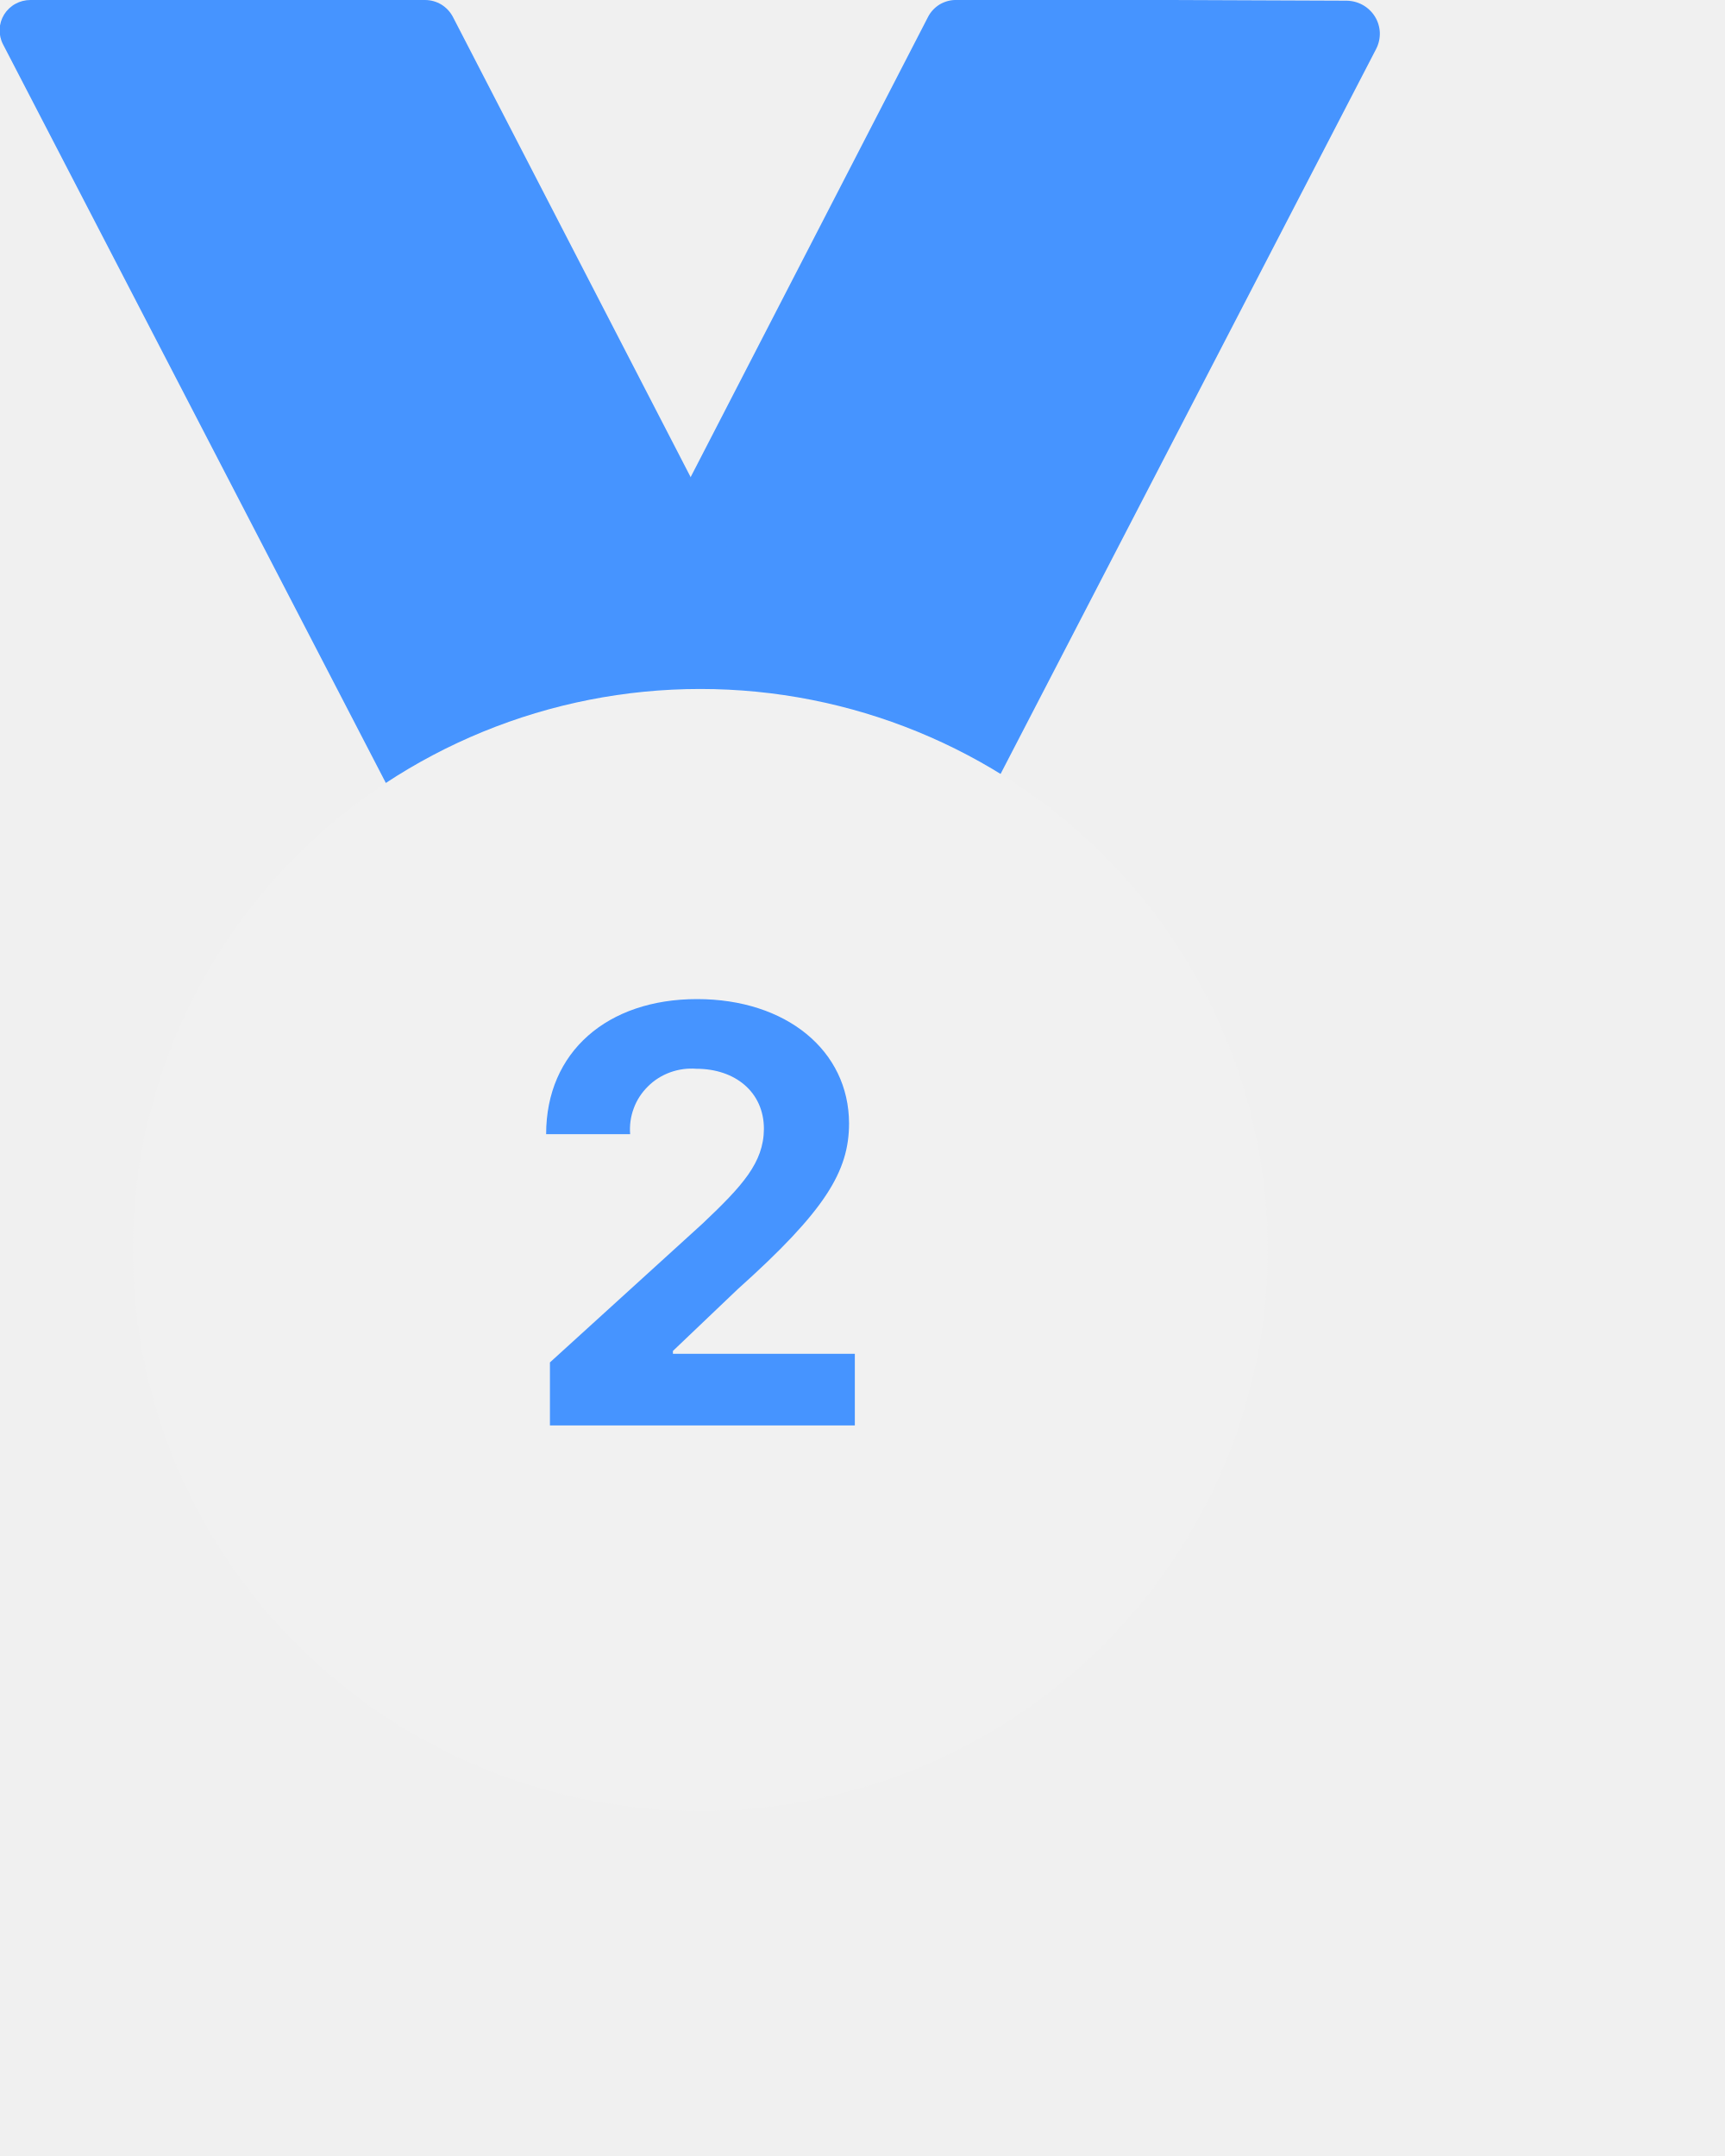
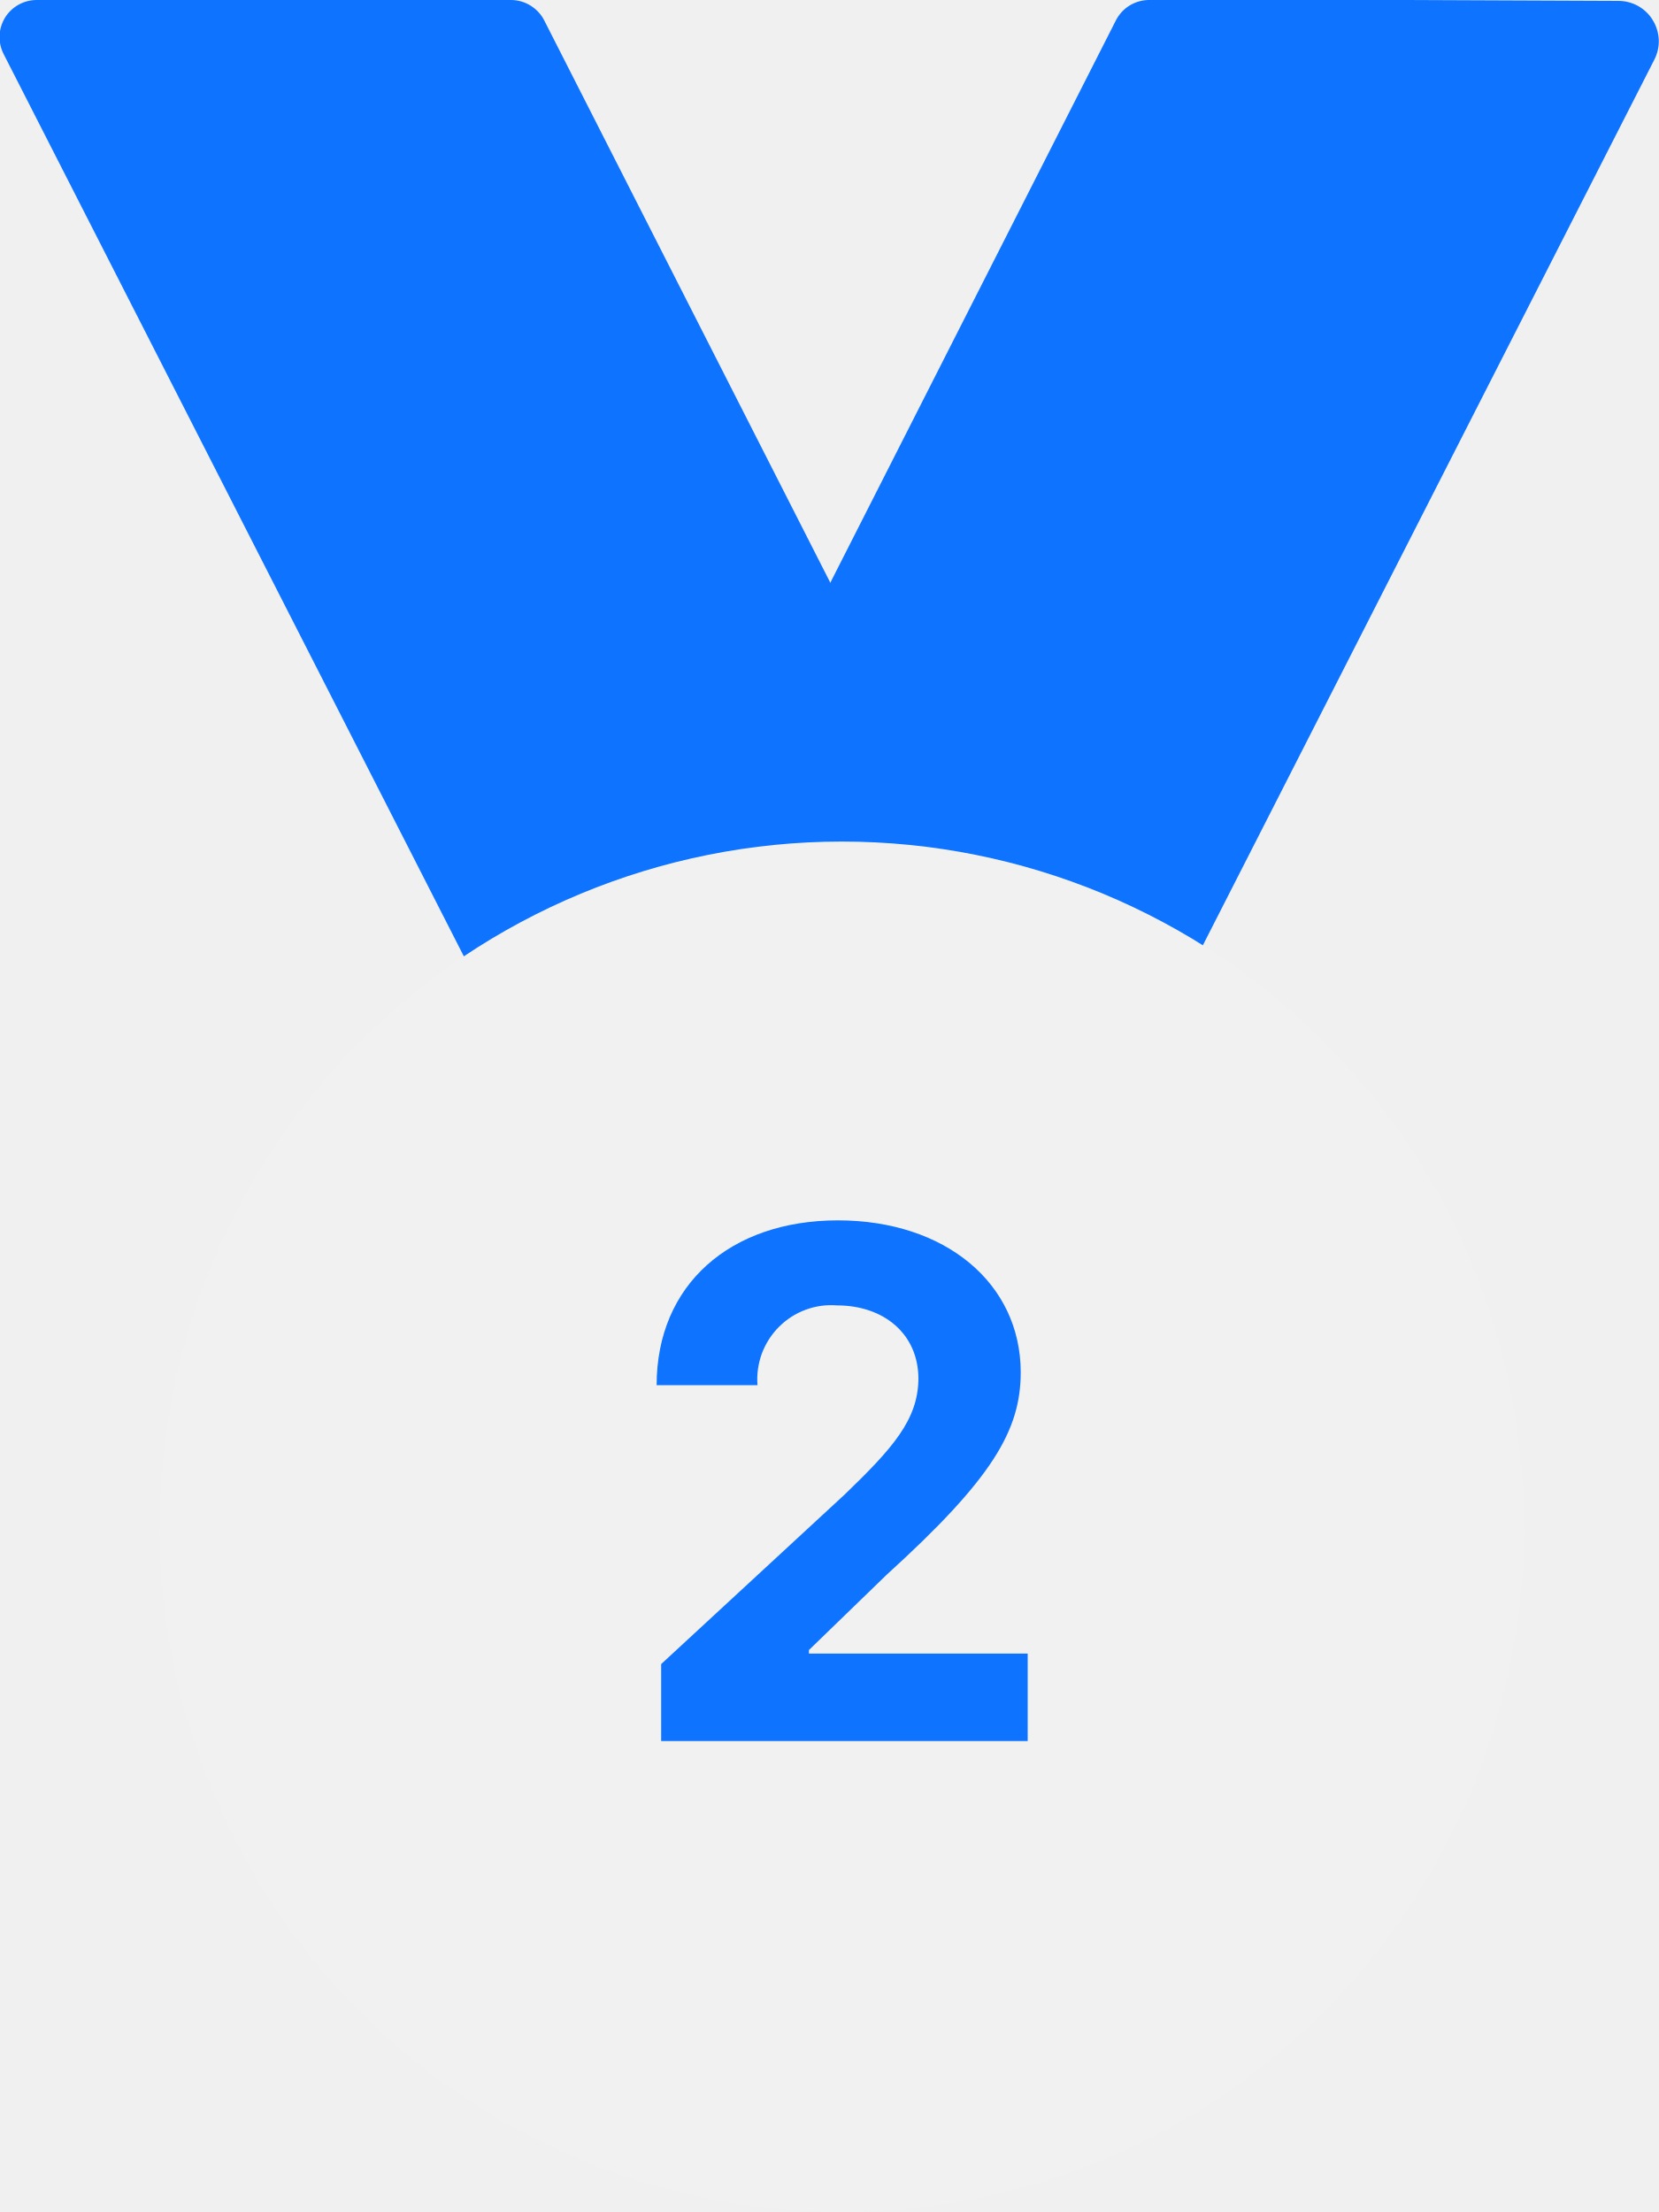
- <svg xmlns="http://www.w3.org/2000/svg" width="20" height="25" viewBox="0 0 20 25" fill="none">
-   <g clip-path="url(#clip0_1110:4381)">
-     <path d="M13.573 -5.46313e-05H11.097C11.027 -0.003 10.959 0.015 10.899 0.049C10.84 0.084 10.791 0.135 10.76 0.196L7.921 5.7C7.89 5.762 7.876 5.831 7.88 5.9C7.885 5.969 7.907 6.035 7.946 6.093L9.341 8.115L9.367 8.158L10.513 10.379C10.557 10.463 10.569 10.561 10.544 10.653C10.519 10.745 10.461 10.825 10.38 10.877L8.511 12.084C8.457 12.119 8.413 12.167 8.382 12.223C8.351 12.279 8.335 12.342 8.335 12.406C8.335 12.47 8.351 12.533 8.382 12.589C8.413 12.646 8.457 12.694 8.511 12.729L9.007 13.049C9.053 13.079 9.104 13.098 9.158 13.107C9.212 13.115 9.267 13.112 9.32 13.098C9.373 13.085 9.422 13.06 9.465 13.026C9.507 12.992 9.542 12.95 9.567 12.901L15.955 0.568C15.985 0.51 16 0.444 15.998 0.378C15.995 0.312 15.976 0.248 15.941 0.192C15.906 0.136 15.857 0.089 15.799 0.057C15.741 0.025 15.675 0.008 15.608 0.008L13.573 -5.46313e-05Z" fill="#4694FF" />
-     <path d="M10.404 10.854C10.478 10.807 10.531 10.734 10.554 10.65C10.577 10.566 10.567 10.476 10.526 10.399L9.35 8.13L8.005 5.528L5.25 0.194C5.219 0.136 5.173 0.087 5.116 0.052C5.059 0.018 4.994 -6.19926e-06 4.927 9.5288e-07H0.353C0.292 -0 0.232 0.015 0.178 0.045C0.125 0.074 0.08 0.117 0.048 0.168C0.016 0.22 -0.002 0.279 -0.004 0.339C-0.006 0.4 0.007 0.46 0.035 0.514L6.472 12.935C6.495 12.979 6.527 13.017 6.566 13.048C6.605 13.079 6.65 13.102 6.698 13.114C6.746 13.127 6.797 13.13 6.846 13.122C6.895 13.114 6.943 13.096 6.985 13.069L8.666 11.986L10.404 10.854Z" fill="#4694FF" />
-     <path d="M14.699 14.494C14.699 16.219 14.006 17.873 12.772 19.093C11.538 20.313 9.864 20.998 8.119 20.998C6.374 20.998 4.701 20.313 3.467 19.093C2.233 17.873 1.54 16.219 1.54 14.494C1.54 12.768 2.233 11.114 3.467 9.894C4.701 8.674 6.374 7.989 8.119 7.989C9.864 7.989 11.538 8.674 12.772 9.894C14.006 11.114 14.699 12.768 14.699 14.494Z" fill="#F1F1F1" />
-     <path d="M6.376 16.529V15.798L8.148 14.186C8.607 13.751 8.854 13.482 8.857 13.091C8.857 12.661 8.521 12.393 8.074 12.393C7.971 12.385 7.868 12.399 7.771 12.434C7.674 12.469 7.586 12.524 7.513 12.597C7.44 12.669 7.383 12.755 7.348 12.851C7.312 12.947 7.298 13.049 7.306 13.151H6.332C6.332 12.195 7.045 11.585 8.081 11.585C9.116 11.585 9.842 12.182 9.844 13.026C9.844 13.581 9.57 14.038 8.553 14.949L7.802 15.665V15.698H9.911V16.529H6.376Z" fill="#4694FF" />
+ <svg xmlns="http://www.w3.org/2000/svg" width="15" height="20" viewBox="0 0 15 20" fill="none">
+   <g clip-path="url(#clip0_1398_3728)">
+     <path d="M12.724 -5.52685e-06H10.403C10.338 -0.002 10.274 0.014 10.218 0.047C10.162 0.08 10.117 0.129 10.088 0.187L7.426 5.429C7.397 5.488 7.383 5.553 7.387 5.619C7.392 5.685 7.413 5.748 7.449 5.802L8.758 7.729L8.781 7.77L9.856 9.884C9.898 9.965 9.908 10.058 9.885 10.146C9.862 10.234 9.807 10.31 9.731 10.359L7.979 11.508C7.928 11.542 7.887 11.587 7.858 11.641C7.829 11.695 7.814 11.755 7.814 11.815C7.814 11.876 7.829 11.936 7.858 11.99C7.887 12.043 7.928 12.089 7.979 12.123L8.444 12.428C8.487 12.456 8.535 12.475 8.586 12.483C8.636 12.491 8.688 12.488 8.738 12.475C8.787 12.461 8.833 12.438 8.873 12.406C8.913 12.373 8.945 12.333 8.969 12.287L14.957 0.541C14.986 0.485 15 0.423 14.998 0.36C14.995 0.298 14.977 0.236 14.944 0.183C14.912 0.129 14.866 0.085 14.811 0.054C14.757 0.024 14.695 0.008 14.633 0.008L12.724 -5.52685e-06Z" fill="#0E74FF" />
+     <path d="M9.753 10.337C9.823 10.292 9.873 10.223 9.894 10.143C9.916 10.062 9.906 9.977 9.868 9.903L8.765 7.743L7.505 5.264L4.921 0.185C4.893 0.129 4.849 0.083 4.796 0.05C4.743 0.017 4.681 -5.90406e-06 4.619 9.07505e-07H0.331C0.273 -0 0.217 0.015 0.167 0.043C0.117 0.071 0.075 0.111 0.045 0.16C0.015 0.21 -0.002 0.266 -0.004 0.323C-0.006 0.381 0.007 0.438 0.033 0.489L6.067 12.319C6.089 12.361 6.119 12.397 6.155 12.427C6.192 12.456 6.234 12.478 6.279 12.49C6.325 12.502 6.372 12.504 6.418 12.497C6.464 12.49 6.509 12.473 6.548 12.447L8.124 11.415L9.753 10.337Z" fill="#0E74FF" />
+     <path d="M13.78 13.803C13.78 15.447 13.13 17.022 11.974 18.184C10.817 19.346 9.248 19.998 7.612 19.998C5.976 19.998 4.407 19.346 3.25 18.184C2.093 17.022 1.444 15.447 1.444 13.803C1.444 12.161 2.093 10.585 3.25 9.423C4.407 8.261 5.976 7.609 7.612 7.609C9.248 7.609 10.817 8.261 11.974 9.423C13.13 10.585 13.78 12.161 13.78 13.803Z" fill="#F1F1F1" />
+     <path d="M5.978 15.742V15.046L7.639 13.511C8.069 13.096 8.3 12.839 8.304 12.468C8.304 12.058 7.988 11.803 7.569 11.803C7.473 11.795 7.376 11.808 7.285 11.842C7.194 11.875 7.112 11.928 7.043 11.997C6.975 12.065 6.922 12.148 6.888 12.239C6.855 12.33 6.841 12.428 6.849 12.524H5.937C5.937 11.614 6.605 11.034 7.576 11.034C8.546 11.034 9.227 11.602 9.229 12.406C9.229 12.934 8.972 13.37 8.018 14.237L7.314 14.919V14.951H9.292V15.742H5.978Z" fill="#0E74FF" />
  </g>
  <defs>
-     <clipPath id="clip0_1110:4381">
-       <rect width="20" height="25" fill="white" />
+     <clipPath id="clip0_1398_3728">
+       <rect width="15" height="20" fill="white" />
    </clipPath>
  </defs>
</svg>
